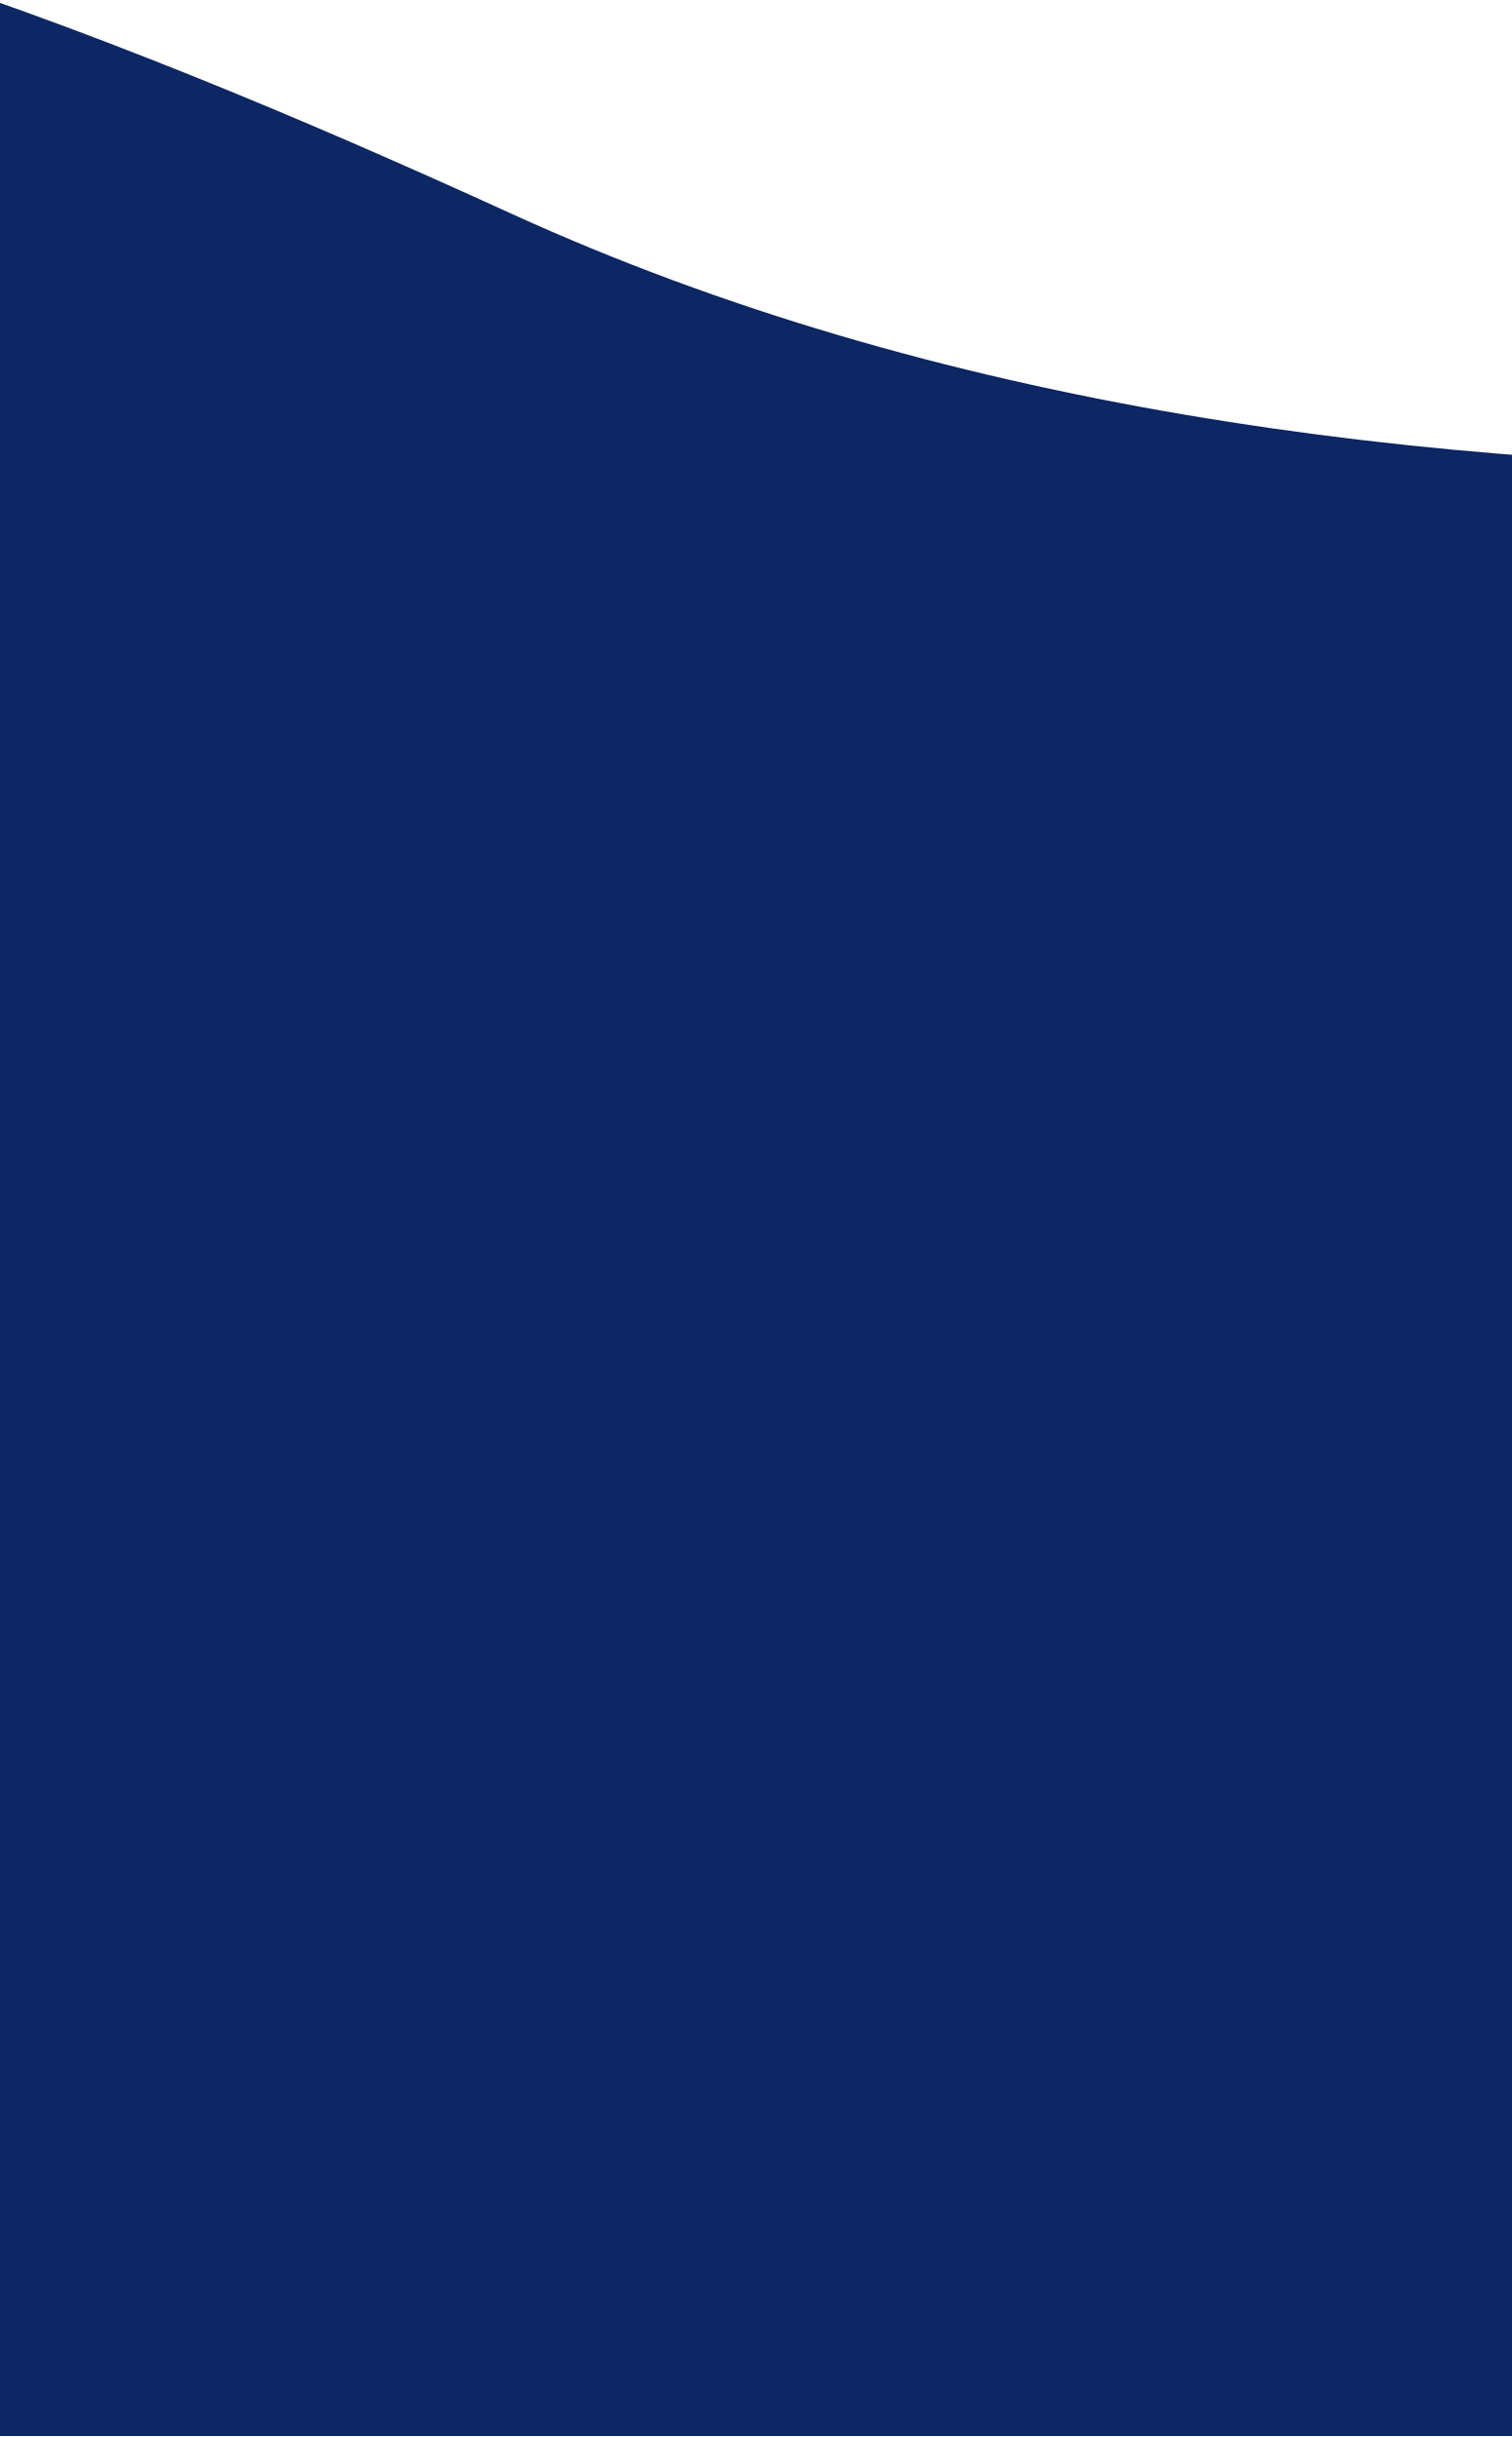
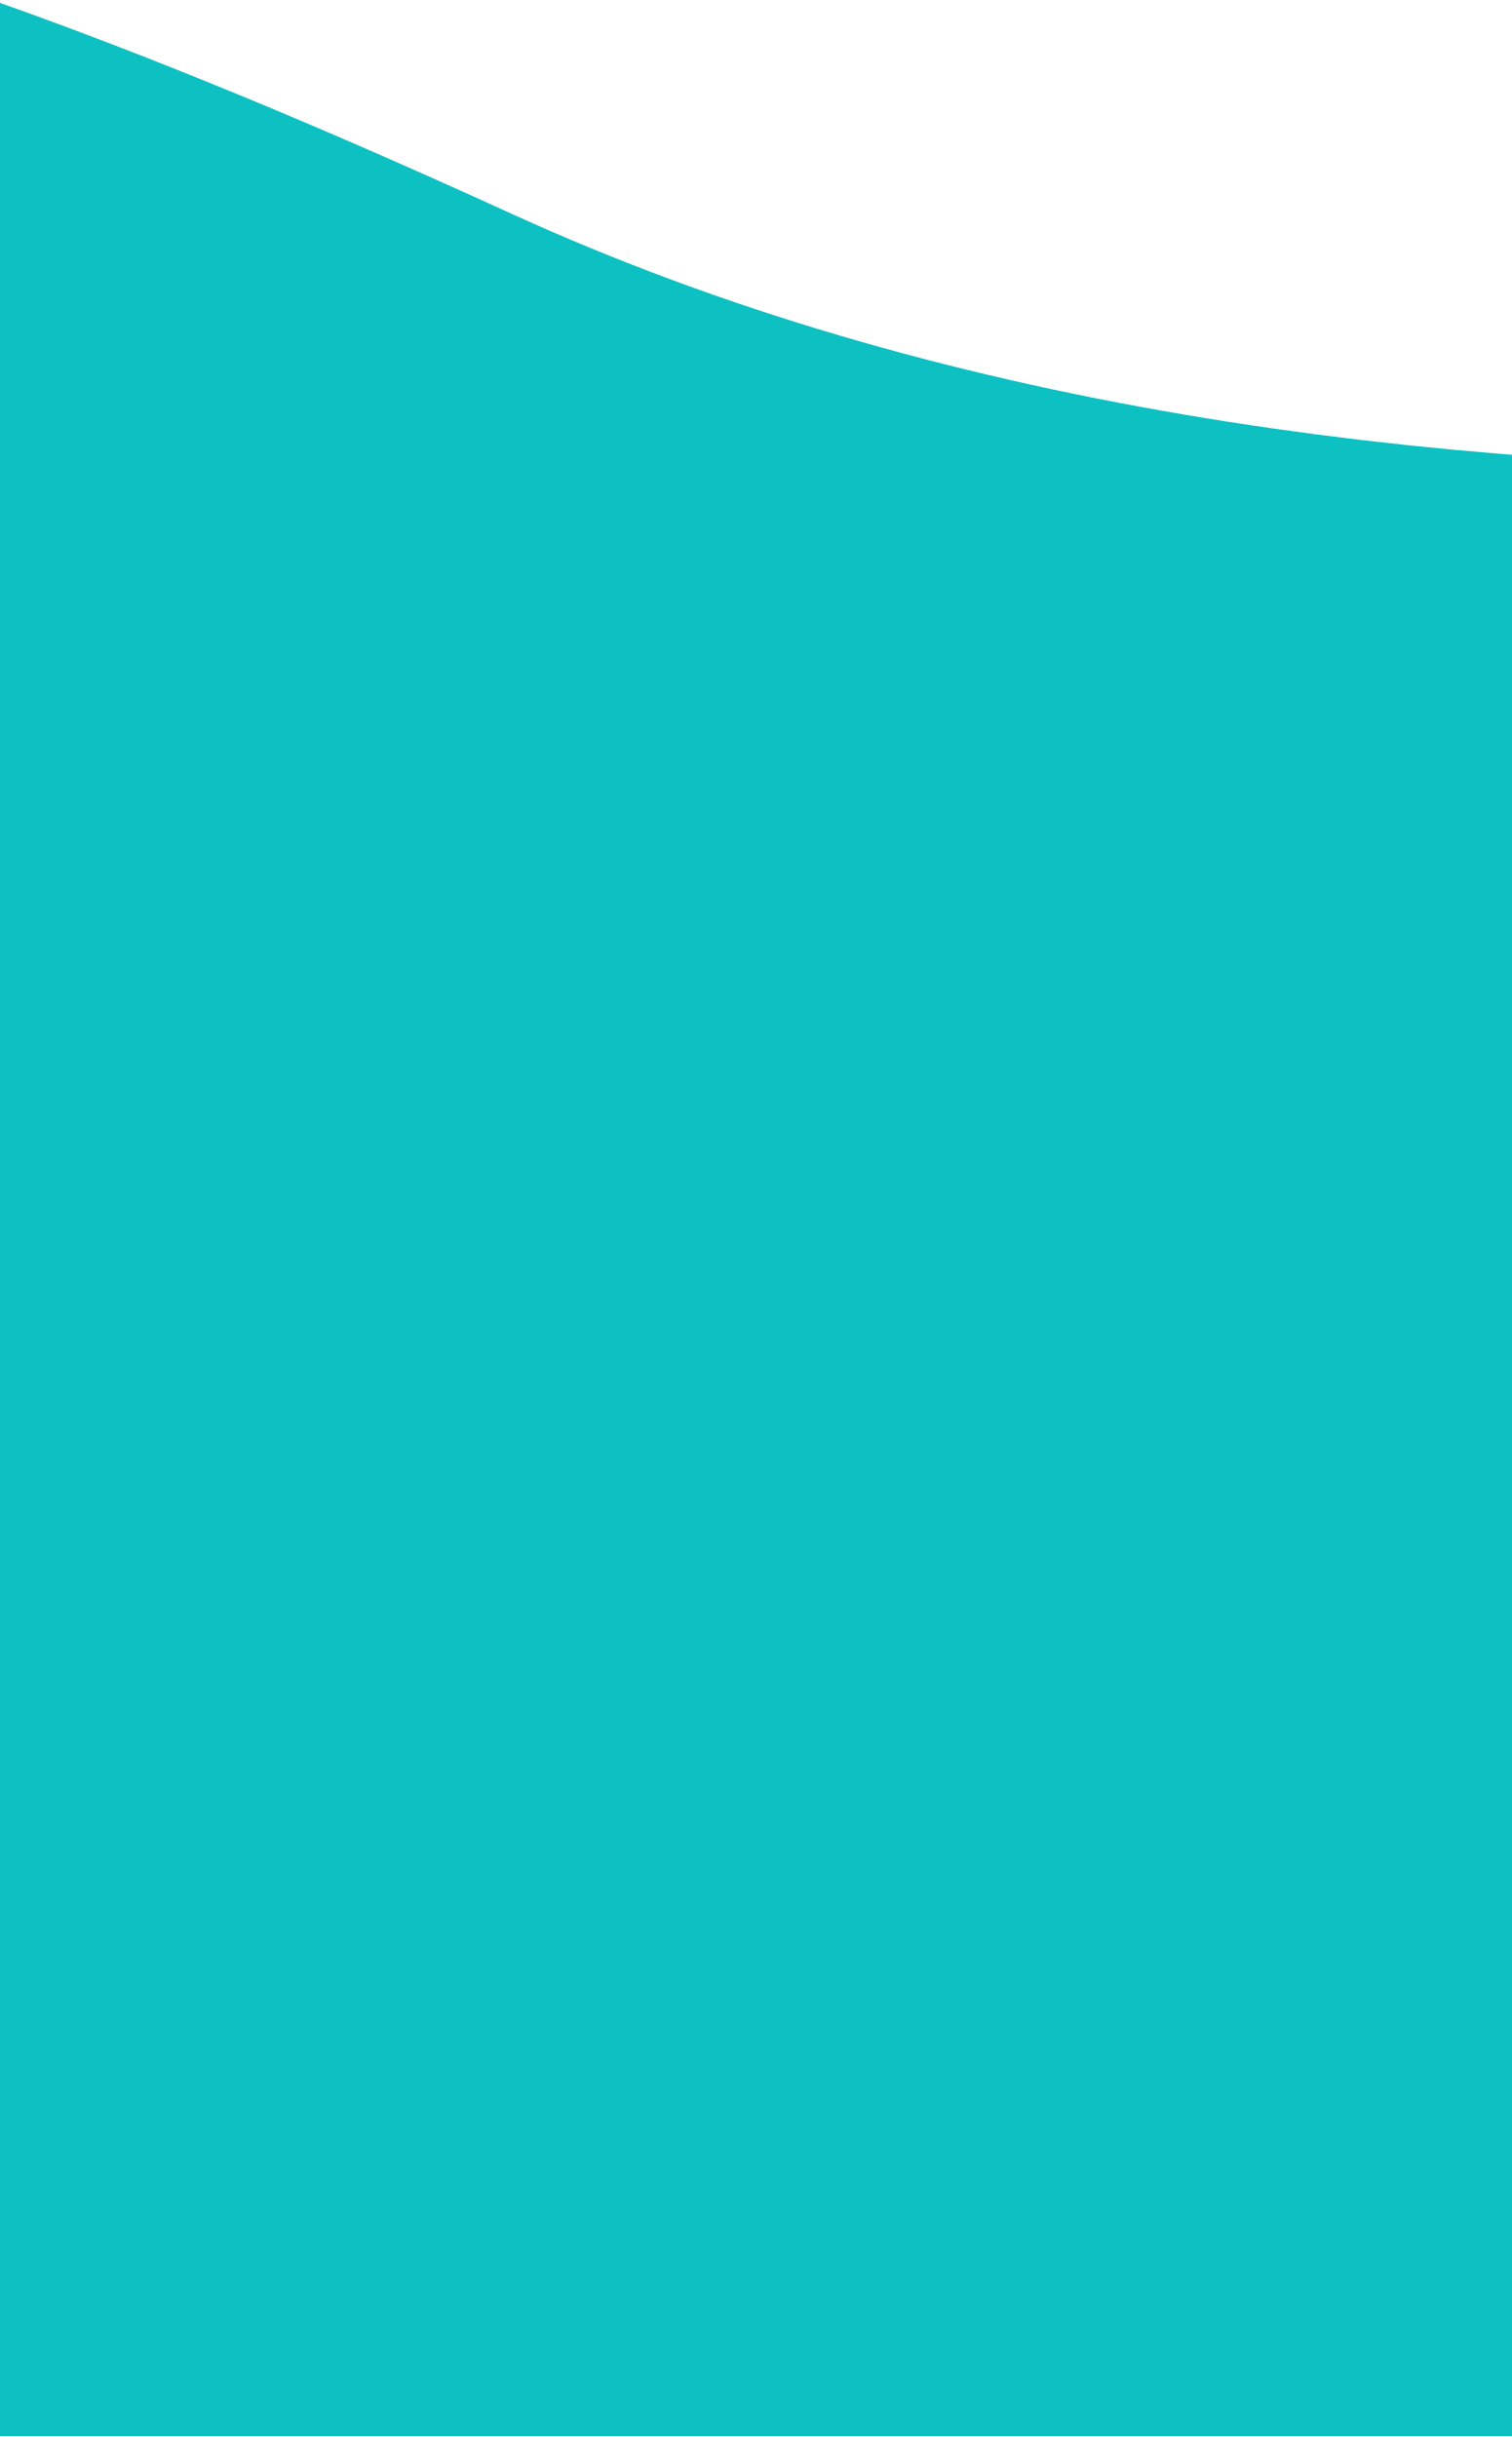
<svg xmlns="http://www.w3.org/2000/svg" width="360px" height="580px" viewBox="0 0 360 580" version="1.1">
  <defs />
  <g id="Page-1" stroke="none" stroke-width="1" fill="none" fill-rule="evenodd">
-     <g id="Mobile-version" transform="translate(0, -3484)" fill="#0C2763" fill-rule="nonzero">
+     <g id="Mobile-version" transform="translate(0, -3484)" fill="#0DC1C2" fill-rule="nonzero">
      <g id="Footer" transform="translate(-779, 3439)">
        <g id="Bg">
-           <path d="M1.554,90.992 C82.446,123.069 194.89,125.71 338.886,98.914 C554.881,58.721 815.08,29.346 1016.194,121.116 C1217.309,212.887 1441.141,285.04 1732.087,110.694 C1926.051,-5.537 1967.421,-30.234 1856.199,36.603 L0,36.603" id="Path" transform="translate(958.5, 108.5) scale(-1, -1) translate(-958.5, -108.5) " />
-           <rect id="Rectangle-4" transform="translate(881.5, 402.5) scale(-1, 1) translate(-881.5, -402.5) " x="1" y="180" width="1761" height="445" />
+           <g id="Group-2">
+             <path d="M1.554,90.992 C82.446,123.069 194.89,125.71 338.886,98.914 C554.881,58.721 815.08,29.346 1016.194,121.116 C1217.309,212.887 1441.141,285.04 1732.087,110.694 C1926.051,-5.537 1967.421,-30.234 1856.199,36.603 L0,36.603" id="Path" transform="translate(958.5, 108.5) scale(-1, -1) translate(-958.5, -108.5) " />
+             <rect id="Rectangle-4" transform="translate(881.5, 402.5) scale(-1, 1) translate(-881.5, -402.5) " x="1" y="180" width="1761" height="445" />
+           </g>
        </g>
      </g>
    </g>
  </g>
</svg>
